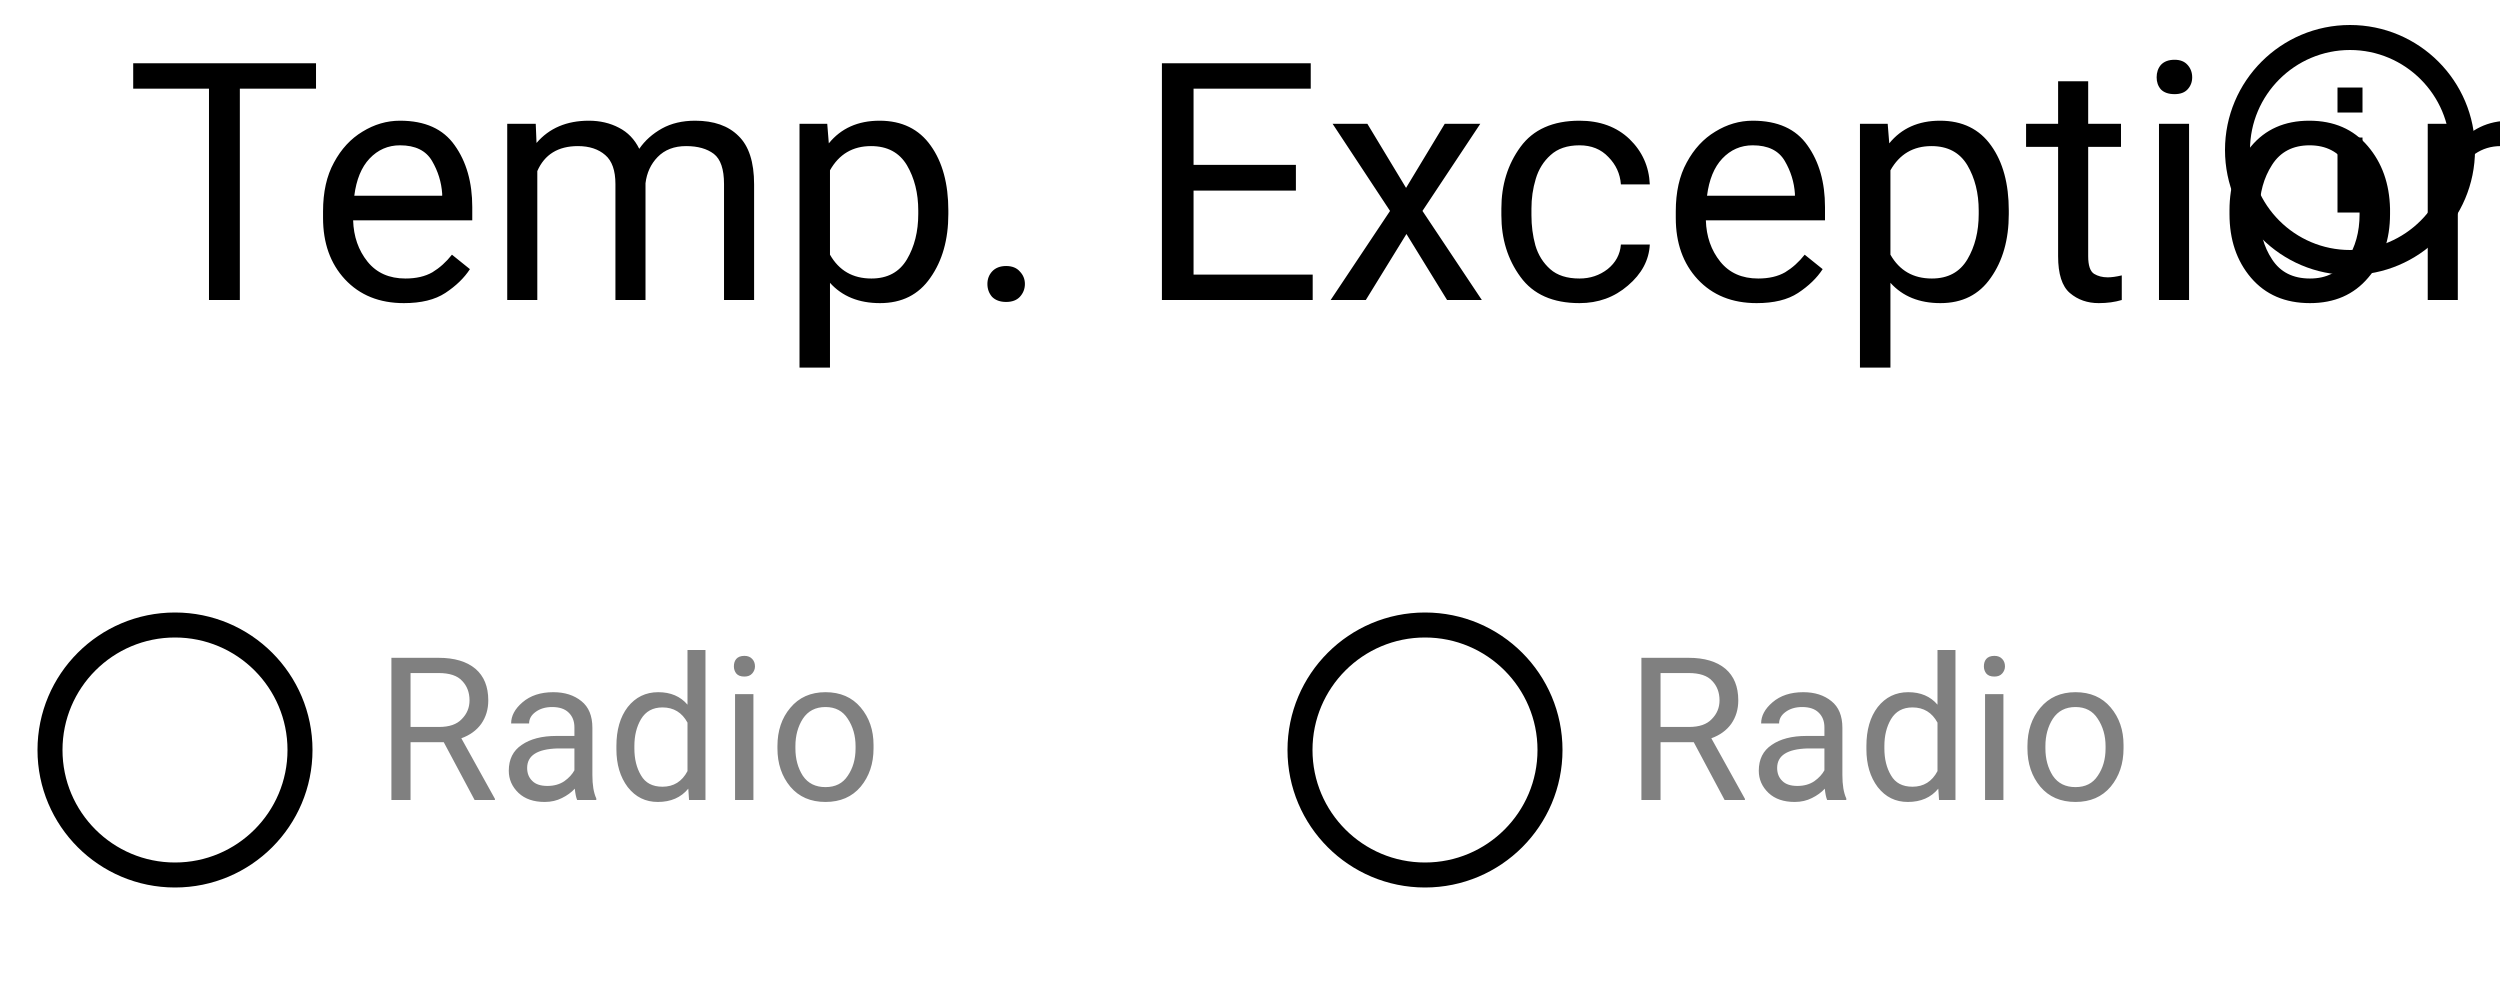
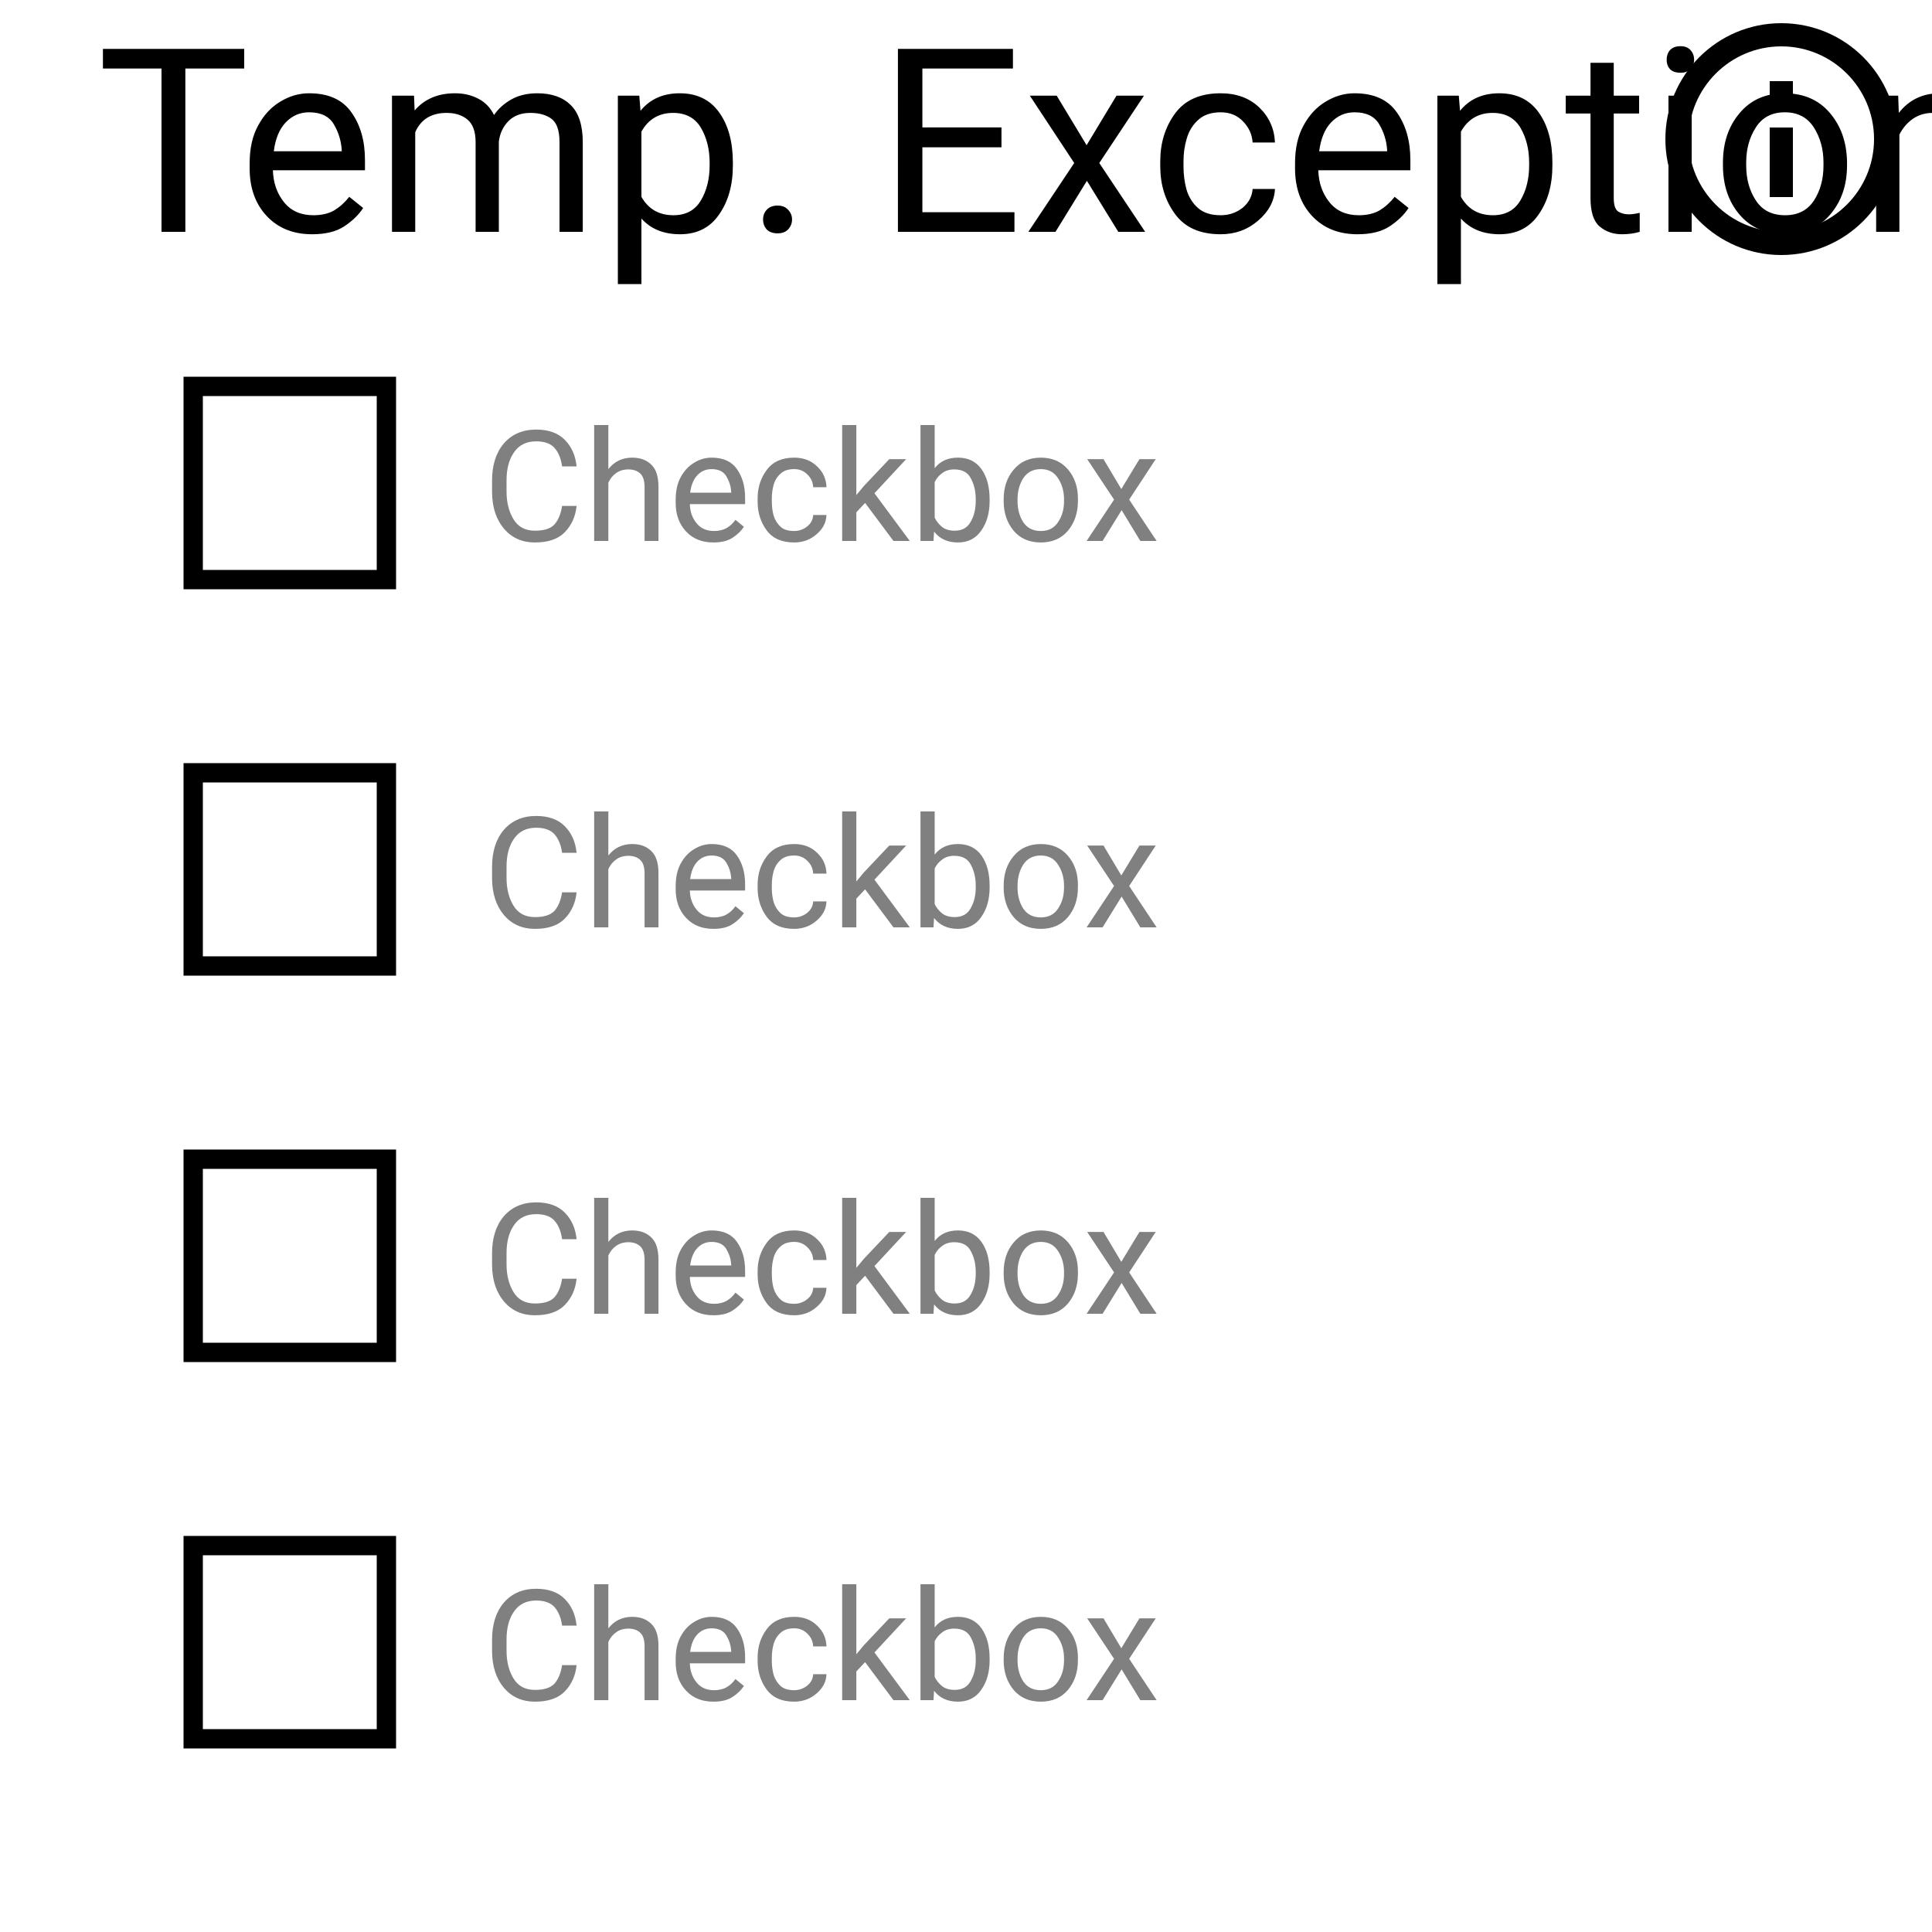
- <svg xmlns="http://www.w3.org/2000/svg" width="100" height="40" version="1.1">
+ <svg xmlns="http://www.w3.org/2000/svg" width="100" height="100" version="1.1">
  <style>
@font-face {
    font-family: 'Roboto';
    src: url('/usr/share/fonts/truetype/roboto/Roboto.ttf') format('truetype');
    font-weight: normal;
    font-style: normal;
}

</style>
-   <rect x="0" y="0" width="100" height="40" fill="white" stroke-width="0" />
-   <ellipse cx="7" cy="30" rx="5" ry="5" style="fill:white;stroke:black;stroke-width:1" />
-   <ellipse cx="57" cy="30" rx="5" ry="5" style="fill:white;stroke:black;stroke-width:1" />
-   <ellipse cx="107" cy="30" rx="5" ry="5" style="fill:white;stroke:black;stroke-width:1" />
-   <ellipse cx="157" cy="30" rx="5" ry="5" style="fill:white;stroke:black;stroke-width:1" />
-   <text x="15" y="32" font-family="Roboto" font-size="8" fill="gray"> Radio </text>
-   <text x="65" y="32" font-family="Roboto" font-size="8" fill="gray"> Radio </text>
-   <text x="115" y="32" font-family="Roboto" font-size="8" fill="gray"> Radio </text>
-   <text x="165" y="32" font-family="Roboto" font-size="8" fill="gray"> Radio </text>
+   <rect x="0" y="0" width="100" height="100" fill="white" stroke-width="0" />

fill white
stroke gray

- circle 22,47 22,31
- circle 155,47 155,31
- circle 288,47 288,31
+ <rect x="10" y="20" width="10" height="10" style="fill:white;stroke-width:1;stroke:black" />
+   <rect x="10" y="40" width="10" height="10" style="fill:white;stroke-width:1;stroke:black" />
+   <rect x="10" y="60" width="10" height="10" style="fill:white;stroke-width:1;stroke:black" />
+   <rect x="10" y="80" width="10" height="10" style="fill:white;stroke-width:1;stroke:black" />
+   <text x="25" y="28" font-family="Roboto" font-size="8" fill="gray"> Checkbox </text>
+   <text x="25" y="48" font-family="Roboto" font-size="8" fill="gray"> Checkbox </text>
+   <text x="25" y="68" font-family="Roboto" font-size="8" fill="gray"> Checkbox </text>
+   <text x="25" y="88" font-family="Roboto" font-size="8" fill="gray"> Checkbox </text>
+ 
+ 
+ 
+ polyline 10,40  10,55   25,55   25,40   10,40
+ polyline 10,80  10,95   25,95   25,80   10,80
+ polyline 10,120 10,135  25,135  25,120  10,120
+ polyline 10,160 10,175  25,175  25,160  10,160

fill gray
stroke gray
stroke-width 0
stroke-opacity 0


- font-size 14
- text 43,52 "Radio"
- text 175,52 "Radio"
- text 318,52 "Radio"
+ font-size 12
+ text 35,53 "Checkbox"
+ text 35,93 "Checkbox"
+ text 35,133 "Checkbox"
+ text 35,173 "Checkbox"

- <text x="5" y="12" font-family="Roboto" font-size="10pt" fill="black"> Temp. Exception </text>
+ 
+ 
+ 
+ <g transform="translate(85,0) scale(.6)">
+     <path width="20" height="20" x="60" y="4" d="M11,9H13V7H11M12,20C7.59,20 4,16.41 4,12C4,7.59 7.59,4 12,4C16.41,4 20,7.59 20,12C20,16.41 16.41,20 12,20M12,2A10,10 0 0,0 2,12A10,10 0 0,0 12,22A10,10 0 0,0 22,12A10,10 0 0,0 12,2M11,17H13V11H11V17Z" />
+   </g>
+   <text x="5" y="12" font-family="Roboto" font-size="10pt" fill="black"> Temp. Exception </text>
stroke black
fill black
stroke-width 0
stroke-opacity 0
font-size 16
- <g transform="translate(88,0) scale(.5)">
-     <path width="20" height="20" x="60" y="4" d="M11,9H13V7H11M12,20C7.59,20 4,16.41 4,12C4,7.59 7.59,4 12,4C16.41,4 20,7.59 20,12C20,16.41 16.41,20 12,20M12,2A10,10 0 0,0 2,12A10,10 0 0,0 12,22A10,10 0 0,0 22,12A10,10 0 0,0 12,2M11,17H13V11H11V17Z" />
-   </g>
</svg>
